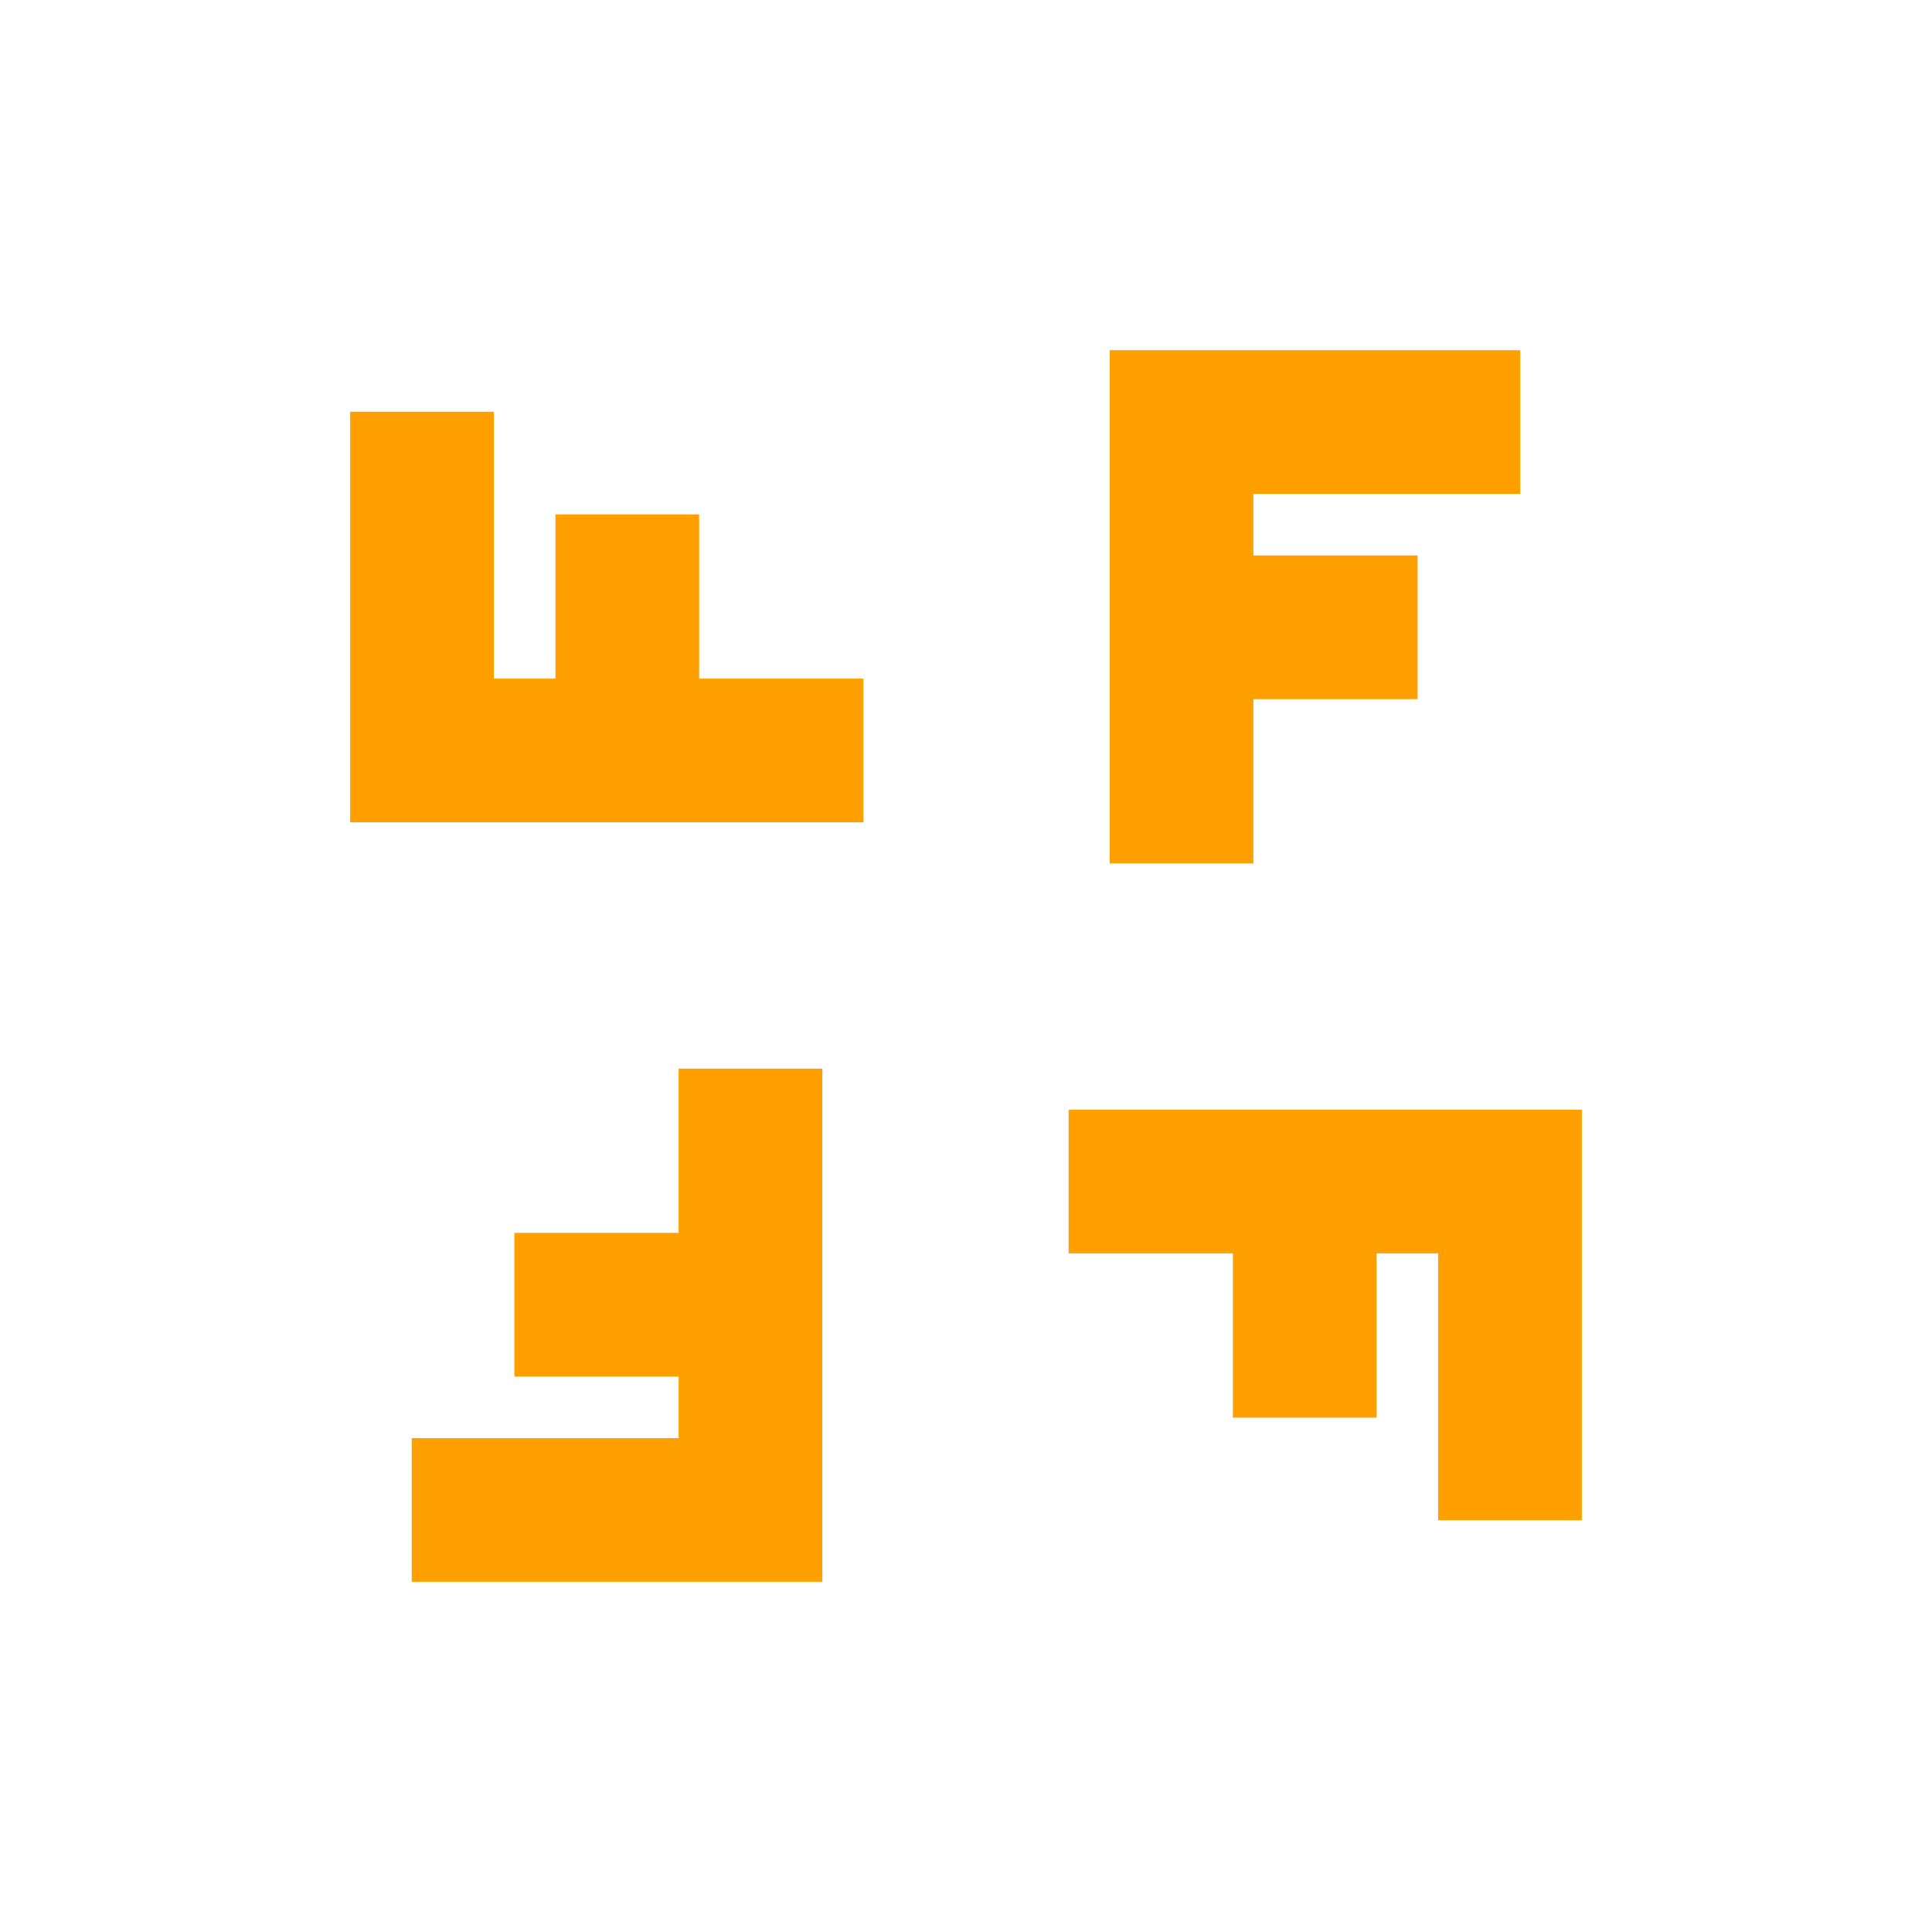
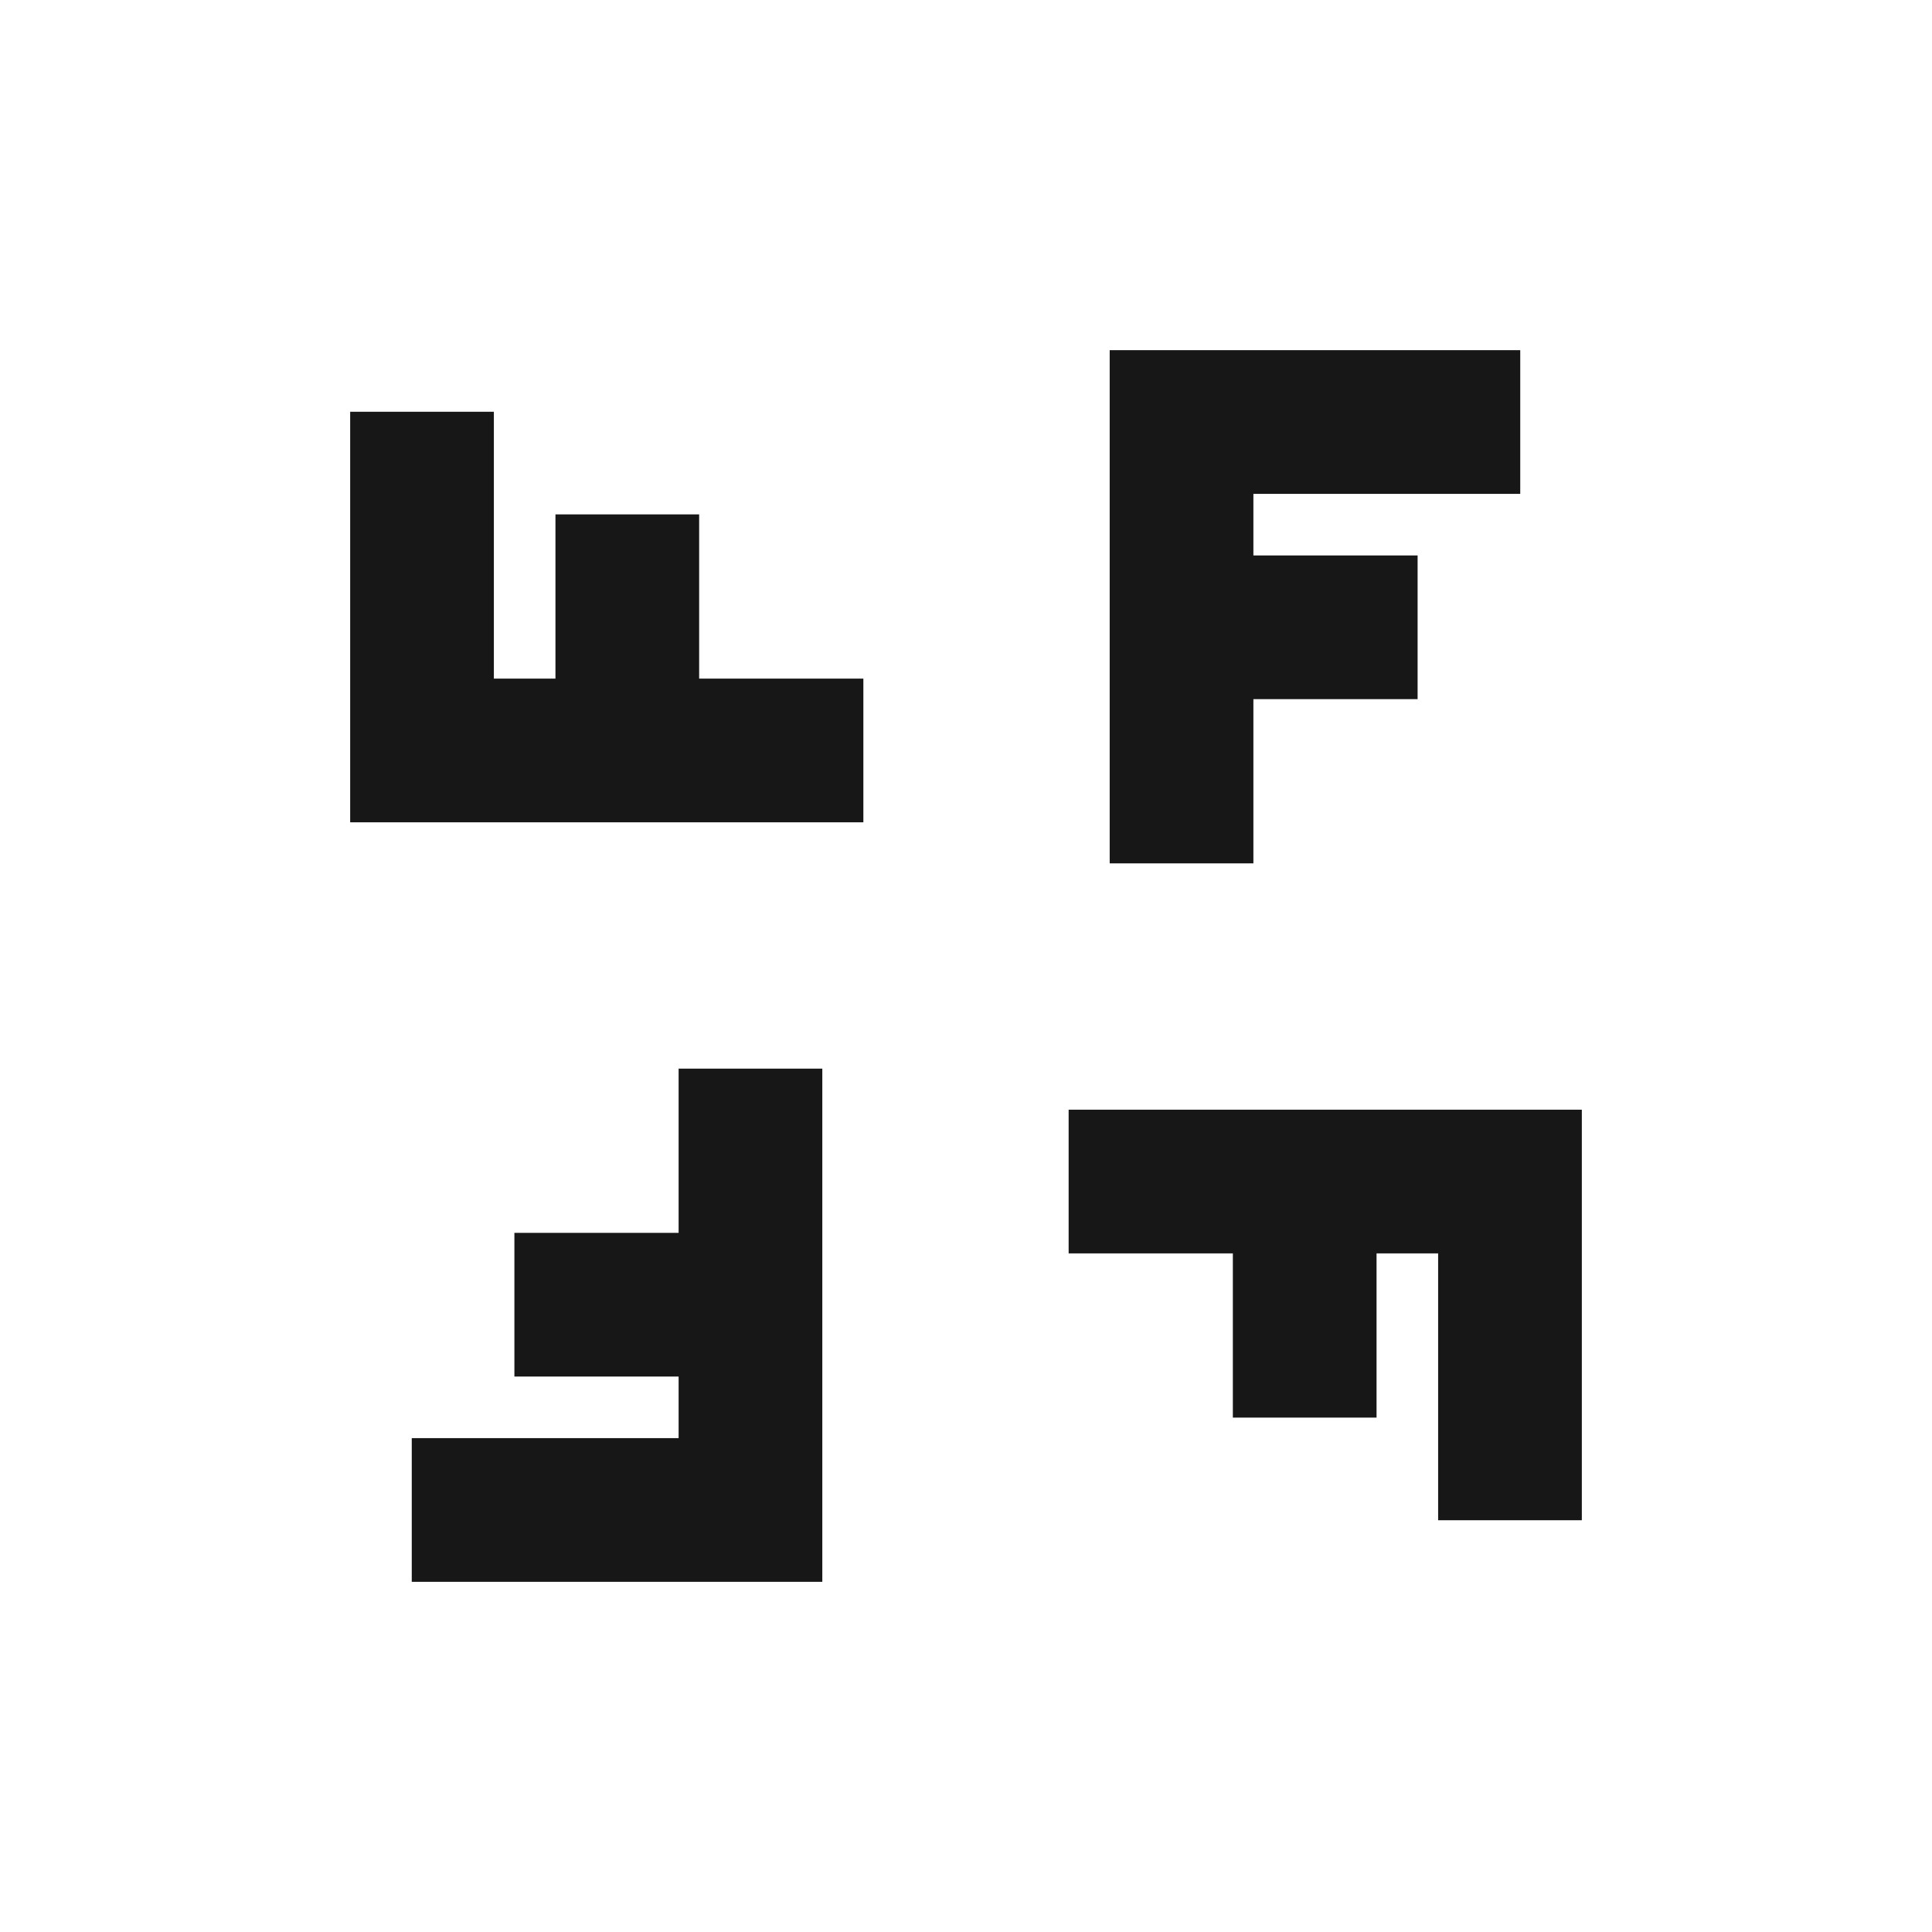
<svg xmlns="http://www.w3.org/2000/svg" width="512" height="512" viewBox="0 0 512 512" role="img" aria-labelledby="mark-title">
-   <g id="mark" transform="translate(256 256) scale(2.72)" fill="#FF9F00">
+   <g id="mark" transform="translate(256 256) scale(2.72)" fill="#171717">
    <g transform="rotate(0) translate(14 -60)">
      <path d="M0 0 H40 V14 H14 V20 H30 V34 H14 V50 H0 Z" />
    </g>
    <g transform="rotate(90) translate(14 -60)">
      <path d="M0 0 H40 V14 H14 V20 H30 V34 H14 V50 H0 Z" />
    </g>
    <g transform="rotate(180) translate(14 -60)">
      <path d="M0 0 H40 V14 H14 V20 H30 V34 H14 V50 H0 Z" />
    </g>
    <g transform="rotate(270) translate(14 -60)">
      <path d="M0 0 H40 V14 H14 V20 H30 V34 H14 V50 H0 Z" />
    </g>
  </g>
</svg>
